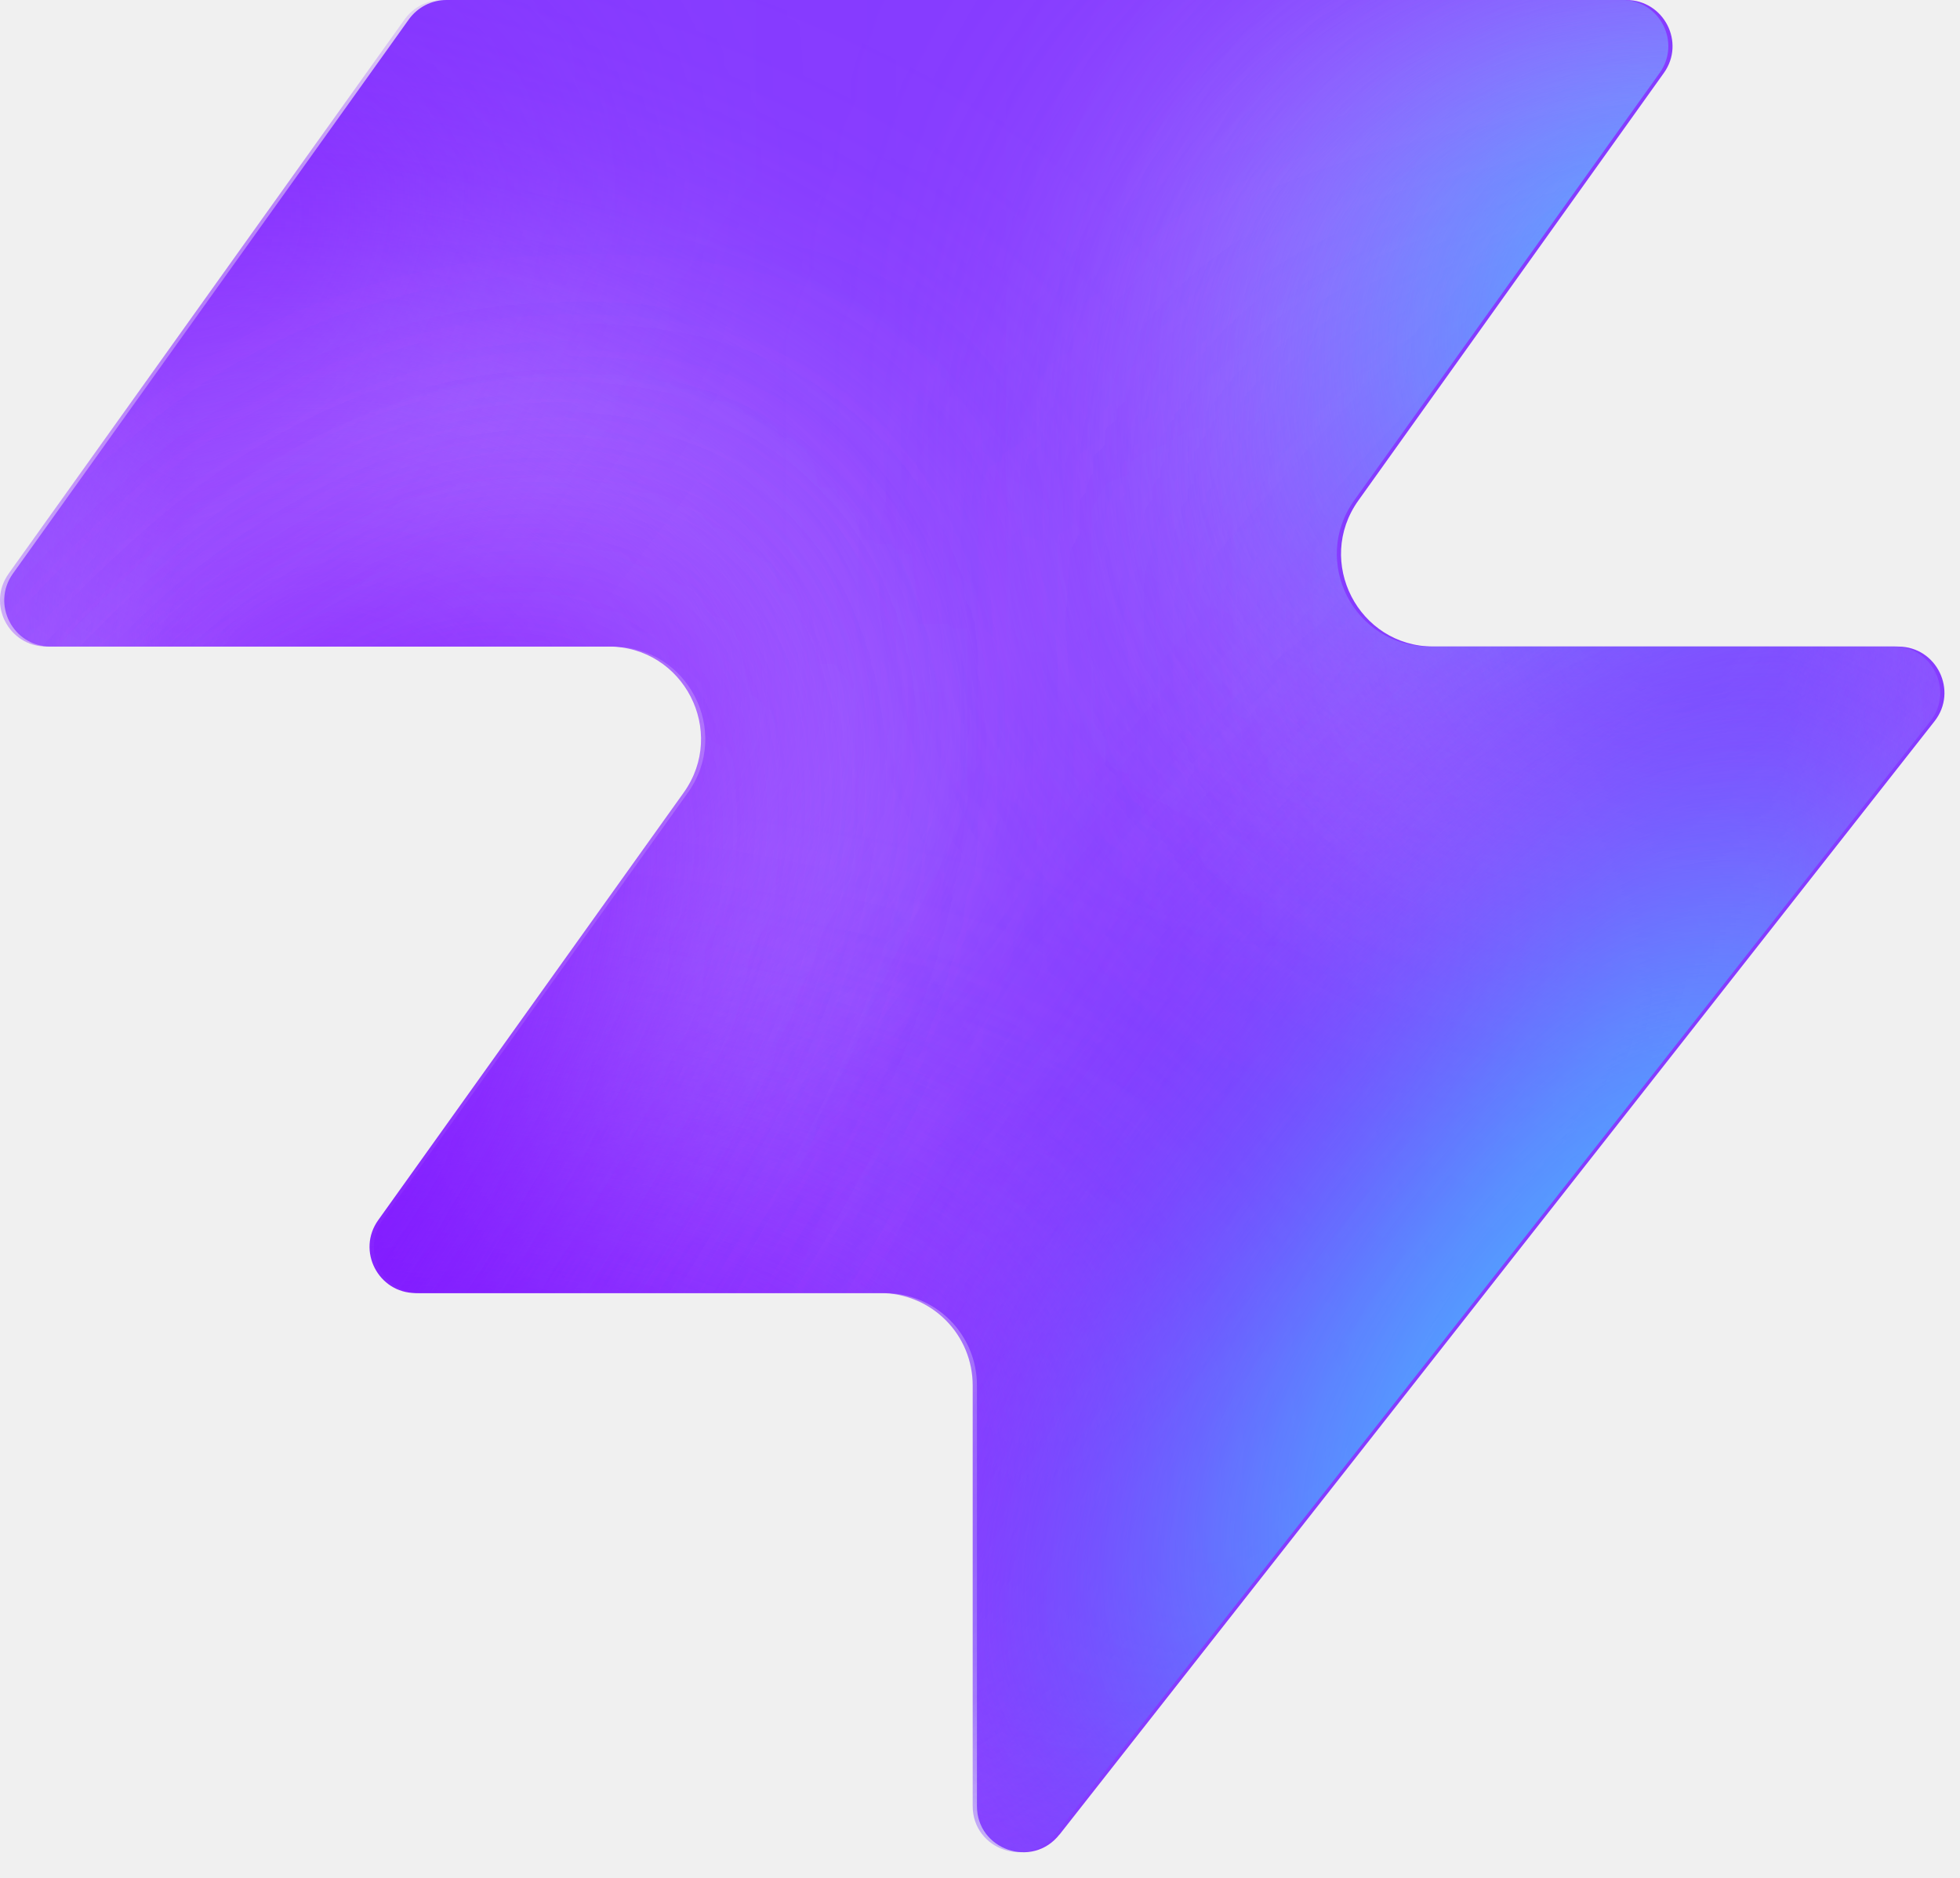
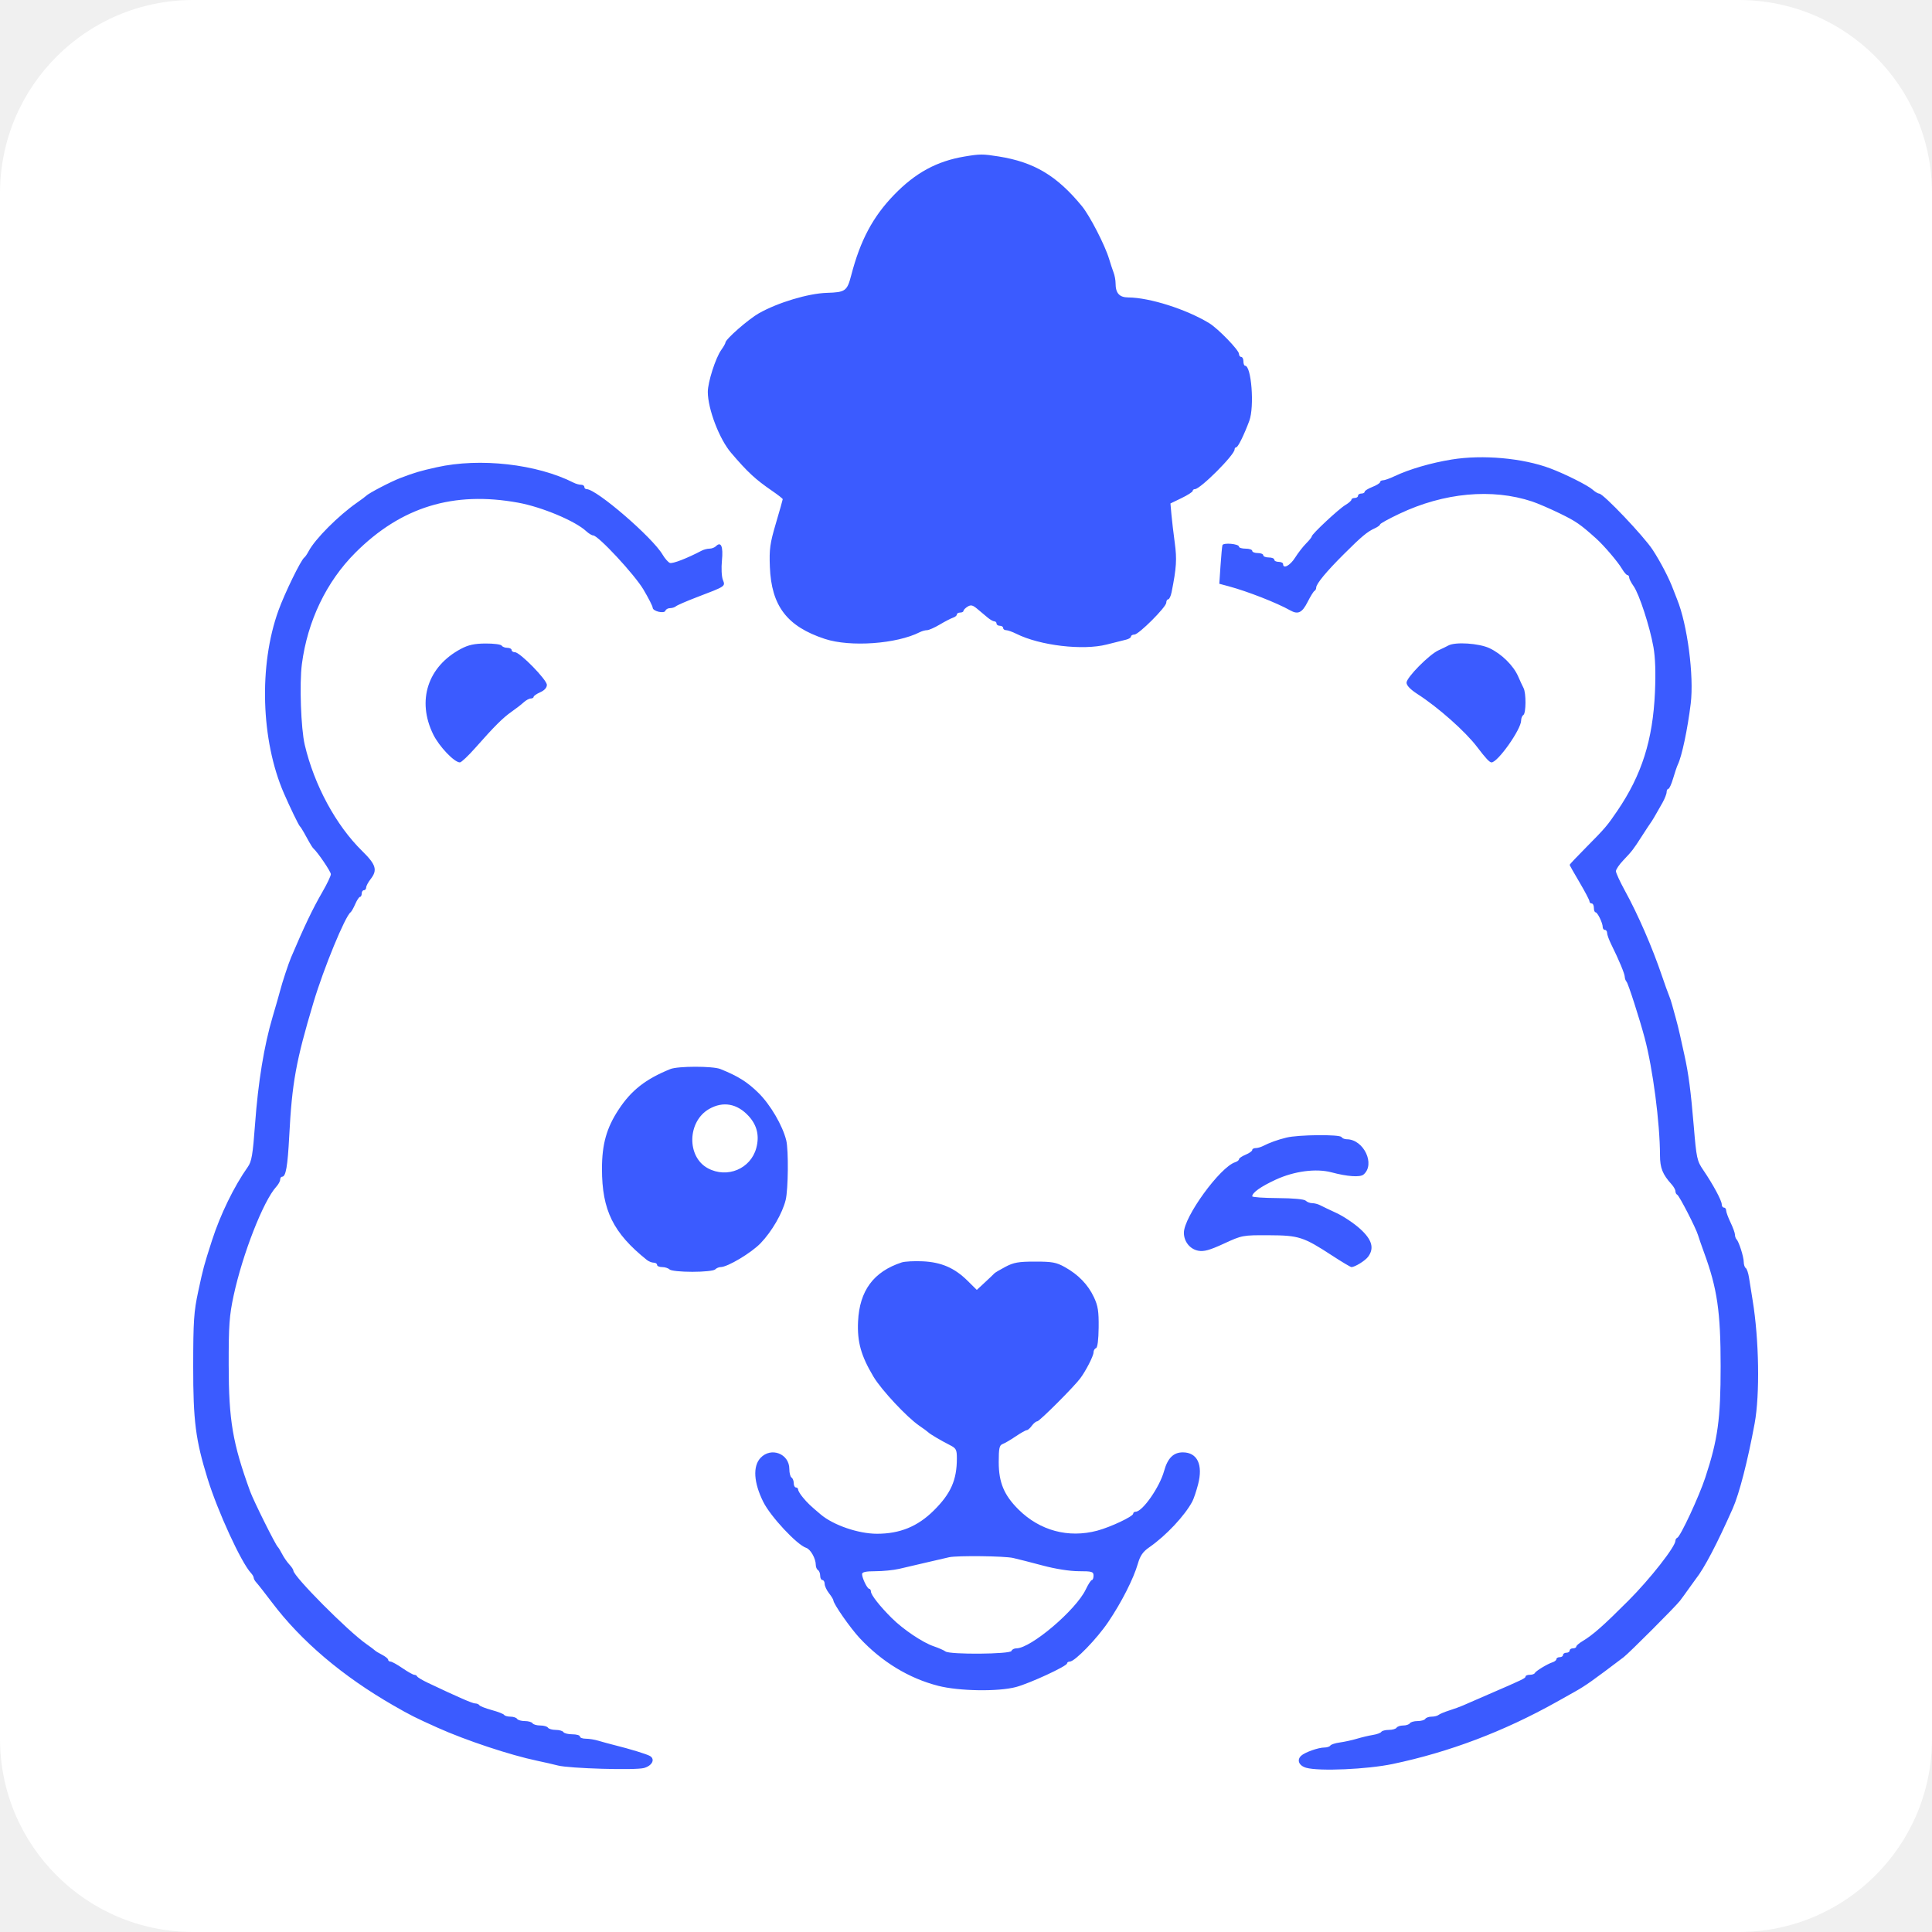
- <svg xmlns="http://www.w3.org/2000/svg" width="48" height="46" fill="none" viewBox="0 0 48 46">
-   <path fill="#863bff" d="M25.946 44.938c-.664.845-2.021.375-2.021-.698V33.937a2.26 2.26 0 0 0-2.262-2.262H10.287c-.92 0-1.456-1.04-.92-1.788l7.48-10.471c1.07-1.497 0-3.578-1.842-3.578H1.237c-.92 0-1.456-1.04-.92-1.788L10.013.474c.214-.297.556-.474.92-.474h28.894c.92 0 1.456 1.04.92 1.788l-7.48 10.471c-1.07 1.498 0 3.579 1.842 3.579h11.377c.943 0 1.473 1.088.89 1.83L25.947 44.94z" style="fill:#863bff;fill:color(display-p3 .525 .23 1);fill-opacity:1" />
-   <mask id="a" width="48" height="46" x="0" y="0" maskUnits="userSpaceOnUse" style="mask-type:alpha">
-     <path fill="#000" d="M25.842 44.938c-.664.844-2.021.375-2.021-.698V33.937a2.26 2.26 0 0 0-2.262-2.262H10.183c-.92 0-1.456-1.04-.92-1.788l7.48-10.471c1.07-1.498 0-3.579-1.842-3.579H1.133c-.92 0-1.456-1.04-.92-1.787L9.91.473c.214-.297.556-.474.92-.474h28.894c.92 0 1.456 1.04.92 1.788l-7.48 10.471c-1.07 1.498 0 3.578 1.842 3.578h11.377c.943 0 1.473 1.088.89 1.832L25.843 44.94z" style="fill:#000;fill-opacity:1" />
-   </mask>
-   <g mask="url(#a)">
-     <g filter="url(#b)">
-       <ellipse cx="5.508" cy="14.704" fill="#ede6ff" rx="5.508" ry="14.704" style="fill:#ede6ff;fill:color(display-p3 .927 .903 1);fill-opacity:1" transform="matrix(.00324 1 1 -.00324 -4.47 31.516)" />
-     </g>
-     <g filter="url(#c)">
-       <ellipse cx="10.399" cy="29.851" fill="#ede6ff" rx="10.399" ry="29.851" style="fill:#ede6ff;fill:color(display-p3 .927 .903 1);fill-opacity:1" transform="matrix(.00324 1 1 -.00324 -39.328 7.883)" />
-     </g>
-     <g filter="url(#d)">
-       <ellipse cx="5.508" cy="30.487" fill="#7e14ff" rx="5.508" ry="30.487" style="fill:#7e14ff;fill:color(display-p3 .492 .077 1);fill-opacity:1" transform="rotate(89.814 -25.913 -14.639)scale(1 -1)" />
-     </g>
-     <g filter="url(#e)">
-       <ellipse cx="5.508" cy="30.599" fill="#7e14ff" rx="5.508" ry="30.599" style="fill:#7e14ff;fill:color(display-p3 .492 .077 1);fill-opacity:1" transform="rotate(89.814 -32.644 -3.334)scale(1 -1)" />
-     </g>
-     <g filter="url(#f)">
-       <ellipse cx="5.508" cy="30.599" fill="#7e14ff" rx="5.508" ry="30.599" style="fill:#7e14ff;fill:color(display-p3 .492 .077 1);fill-opacity:1" transform="matrix(.00324 1 1 -.00324 -34.34 30.47)" />
-     </g>
-     <g filter="url(#g)">
-       <ellipse cx="14.072" cy="22.078" fill="#ede6ff" rx="14.072" ry="22.078" style="fill:#ede6ff;fill:color(display-p3 .927 .903 1);fill-opacity:1" transform="rotate(93.35 24.506 48.493)scale(-1 1)" />
-     </g>
-     <g filter="url(#h)">
-       <ellipse cx="3.47" cy="21.501" fill="#7e14ff" rx="3.47" ry="21.501" style="fill:#7e14ff;fill:color(display-p3 .492 .077 1);fill-opacity:1" transform="rotate(89.009 28.708 47.59)scale(-1 1)" />
-     </g>
-     <g filter="url(#i)">
-       <ellipse cx="3.47" cy="21.501" fill="#7e14ff" rx="3.47" ry="21.501" style="fill:#7e14ff;fill:color(display-p3 .492 .077 1);fill-opacity:1" transform="rotate(89.009 28.708 47.59)scale(-1 1)" />
-     </g>
-     <g filter="url(#j)">
-       <ellipse cx=".387" cy="8.972" fill="#7e14ff" rx="4.407" ry="29.108" style="fill:#7e14ff;fill:color(display-p3 .492 .077 1);fill-opacity:1" transform="rotate(39.51 .387 8.972)" />
-     </g>
-     <g filter="url(#k)">
-       <ellipse cx="47.523" cy="-6.092" fill="#7e14ff" rx="4.407" ry="29.108" style="fill:#7e14ff;fill:color(display-p3 .492 .077 1);fill-opacity:1" transform="rotate(37.892 47.523 -6.092)" />
-     </g>
-     <g filter="url(#l)">
-       <ellipse cx="41.412" cy="6.333" fill="#47bfff" rx="5.971" ry="9.665" style="fill:#47bfff;fill:color(display-p3 .28 .748 1);fill-opacity:1" transform="rotate(37.892 41.412 6.333)" />
-     </g>
-     <g filter="url(#m)">
-       <ellipse cx="-1.879" cy="38.332" fill="#7e14ff" rx="4.407" ry="29.108" style="fill:#7e14ff;fill:color(display-p3 .492 .077 1);fill-opacity:1" transform="rotate(37.892 -1.88 38.332)" />
-     </g>
-     <g filter="url(#n)">
-       <ellipse cx="-1.879" cy="38.332" fill="#7e14ff" rx="4.407" ry="29.108" style="fill:#7e14ff;fill:color(display-p3 .492 .077 1);fill-opacity:1" transform="rotate(37.892 -1.88 38.332)" />
-     </g>
-     <g filter="url(#o)">
-       <ellipse cx="35.651" cy="29.907" fill="#7e14ff" rx="4.407" ry="29.108" style="fill:#7e14ff;fill:color(display-p3 .492 .077 1);fill-opacity:1" transform="rotate(37.892 35.651 29.907)" />
-     </g>
-     <g filter="url(#p)">
-       <ellipse cx="38.418" cy="32.4" fill="#47bfff" rx="5.971" ry="15.297" style="fill:#47bfff;fill:color(display-p3 .28 .748 1);fill-opacity:1" transform="rotate(37.892 38.418 32.4)" />
-     </g>
-   </g>
-   <defs>
-     <filter id="b" width="60.045" height="41.654" x="-19.77" y="16.149" color-interpolation-filters="sRGB" filterUnits="userSpaceOnUse">
-       <feFlood flood-opacity="0" result="BackgroundImageFix" />
-       <feBlend in="SourceGraphic" in2="BackgroundImageFix" result="shape" />
-       <feGaussianBlur result="effect1_foregroundBlur_2002_17158" stdDeviation="7.659" />
-     </filter>
-     <filter id="c" width="90.34" height="51.437" x="-54.613" y="-7.533" color-interpolation-filters="sRGB" filterUnits="userSpaceOnUse">
-       <feFlood flood-opacity="0" result="BackgroundImageFix" />
-       <feBlend in="SourceGraphic" in2="BackgroundImageFix" result="shape" />
-       <feGaussianBlur result="effect1_foregroundBlur_2002_17158" stdDeviation="7.659" />
-     </filter>
-     <filter id="d" width="79.355" height="29.4" x="-49.64" y="2.03" color-interpolation-filters="sRGB" filterUnits="userSpaceOnUse">
-       <feFlood flood-opacity="0" result="BackgroundImageFix" />
-       <feBlend in="SourceGraphic" in2="BackgroundImageFix" result="shape" />
-       <feGaussianBlur result="effect1_foregroundBlur_2002_17158" stdDeviation="4.596" />
-     </filter>
-     <filter id="e" width="79.579" height="29.4" x="-45.045" y="20.029" color-interpolation-filters="sRGB" filterUnits="userSpaceOnUse">
-       <feFlood flood-opacity="0" result="BackgroundImageFix" />
-       <feBlend in="SourceGraphic" in2="BackgroundImageFix" result="shape" />
-       <feGaussianBlur result="effect1_foregroundBlur_2002_17158" stdDeviation="4.596" />
-     </filter>
-     <filter id="f" width="79.579" height="29.4" x="-43.513" y="21.178" color-interpolation-filters="sRGB" filterUnits="userSpaceOnUse">
-       <feFlood flood-opacity="0" result="BackgroundImageFix" />
-       <feBlend in="SourceGraphic" in2="BackgroundImageFix" result="shape" />
-       <feGaussianBlur result="effect1_foregroundBlur_2002_17158" stdDeviation="4.596" />
-     </filter>
-     <filter id="g" width="74.749" height="58.852" x="15.756" y="-17.901" color-interpolation-filters="sRGB" filterUnits="userSpaceOnUse">
-       <feFlood flood-opacity="0" result="BackgroundImageFix" />
-       <feBlend in="SourceGraphic" in2="BackgroundImageFix" result="shape" />
-       <feGaussianBlur result="effect1_foregroundBlur_2002_17158" stdDeviation="7.659" />
-     </filter>
-     <filter id="h" width="61.377" height="25.362" x="23.548" y="2.284" color-interpolation-filters="sRGB" filterUnits="userSpaceOnUse">
-       <feFlood flood-opacity="0" result="BackgroundImageFix" />
-       <feBlend in="SourceGraphic" in2="BackgroundImageFix" result="shape" />
-       <feGaussianBlur result="effect1_foregroundBlur_2002_17158" stdDeviation="4.596" />
-     </filter>
-     <filter id="i" width="61.377" height="25.362" x="23.548" y="2.284" color-interpolation-filters="sRGB" filterUnits="userSpaceOnUse">
-       <feFlood flood-opacity="0" result="BackgroundImageFix" />
-       <feBlend in="SourceGraphic" in2="BackgroundImageFix" result="shape" />
-       <feGaussianBlur result="effect1_foregroundBlur_2002_17158" stdDeviation="4.596" />
-     </filter>
-     <filter id="j" width="56.045" height="63.649" x="-27.636" y="-22.853" color-interpolation-filters="sRGB" filterUnits="userSpaceOnUse">
-       <feFlood flood-opacity="0" result="BackgroundImageFix" />
-       <feBlend in="SourceGraphic" in2="BackgroundImageFix" result="shape" />
-       <feGaussianBlur result="effect1_foregroundBlur_2002_17158" stdDeviation="4.596" />
-     </filter>
-     <filter id="k" width="54.814" height="64.646" x="20.116" y="-38.415" color-interpolation-filters="sRGB" filterUnits="userSpaceOnUse">
-       <feFlood flood-opacity="0" result="BackgroundImageFix" />
-       <feBlend in="SourceGraphic" in2="BackgroundImageFix" result="shape" />
-       <feGaussianBlur result="effect1_foregroundBlur_2002_17158" stdDeviation="4.596" />
-     </filter>
-     <filter id="l" width="33.541" height="35.313" x="24.641" y="-11.323" color-interpolation-filters="sRGB" filterUnits="userSpaceOnUse">
-       <feFlood flood-opacity="0" result="BackgroundImageFix" />
-       <feBlend in="SourceGraphic" in2="BackgroundImageFix" result="shape" />
-       <feGaussianBlur result="effect1_foregroundBlur_2002_17158" stdDeviation="4.596" />
-     </filter>
-     <filter id="m" width="54.814" height="64.646" x="-29.286" y="6.009" color-interpolation-filters="sRGB" filterUnits="userSpaceOnUse">
-       <feFlood flood-opacity="0" result="BackgroundImageFix" />
-       <feBlend in="SourceGraphic" in2="BackgroundImageFix" result="shape" />
-       <feGaussianBlur result="effect1_foregroundBlur_2002_17158" stdDeviation="4.596" />
-     </filter>
-     <filter id="n" width="54.814" height="64.646" x="-29.286" y="6.009" color-interpolation-filters="sRGB" filterUnits="userSpaceOnUse">
-       <feFlood flood-opacity="0" result="BackgroundImageFix" />
-       <feBlend in="SourceGraphic" in2="BackgroundImageFix" result="shape" />
-       <feGaussianBlur result="effect1_foregroundBlur_2002_17158" stdDeviation="4.596" />
-     </filter>
-     <filter id="o" width="54.814" height="64.646" x="8.244" y="-2.416" color-interpolation-filters="sRGB" filterUnits="userSpaceOnUse">
-       <feFlood flood-opacity="0" result="BackgroundImageFix" />
-       <feBlend in="SourceGraphic" in2="BackgroundImageFix" result="shape" />
-       <feGaussianBlur result="effect1_foregroundBlur_2002_17158" stdDeviation="4.596" />
-     </filter>
-     <filter id="p" width="39.409" height="43.623" x="18.713" y="10.588" color-interpolation-filters="sRGB" filterUnits="userSpaceOnUse">
-       <feFlood flood-opacity="0" result="BackgroundImageFix" />
-       <feBlend in="SourceGraphic" in2="BackgroundImageFix" result="shape" />
-       <feGaussianBlur result="effect1_foregroundBlur_2002_17158" stdDeviation="4.596" />
-     </filter>
-   </defs>
+ <svg xmlns="http://www.w3.org/2000/svg" width="100" height="100" viewBox="0 0 100 100" fill="none">
+   <rect width="100" height="100" rx="10" fill="white" />
+   <path fill-rule="evenodd" clip-rule="evenodd" d="M49.928 8.101C48.488 8.342 47.383 8.942 46.275 10.087C45.18 11.218 44.529 12.44 44.059 14.249C43.846 15.066 43.758 15.129 42.796 15.158C41.835 15.187 40.262 15.66 39.285 16.213C38.728 16.529 37.547 17.563 37.547 17.736C37.547 17.777 37.45 17.948 37.331 18.115C37.037 18.527 36.634 19.787 36.636 20.289C36.639 21.171 37.233 22.727 37.839 23.435C38.701 24.445 39.093 24.808 39.972 25.412C40.27 25.617 40.514 25.808 40.514 25.838C40.514 25.866 40.355 26.428 40.16 27.087C39.853 28.13 39.812 28.421 39.848 29.339C39.926 31.365 40.737 32.428 42.697 33.071C44.015 33.503 46.409 33.332 47.614 32.719C47.723 32.664 47.889 32.618 47.982 32.618C48.075 32.618 48.371 32.488 48.64 32.328C48.908 32.168 49.218 32.008 49.327 31.972C49.437 31.936 49.527 31.862 49.527 31.806C49.527 31.751 49.604 31.706 49.698 31.706C49.792 31.706 49.869 31.667 49.869 31.619C49.869 31.572 49.964 31.473 50.08 31.401C50.251 31.294 50.345 31.315 50.584 31.516C50.745 31.652 50.984 31.853 51.116 31.962C51.247 32.072 51.406 32.162 51.468 32.162C51.53 32.162 51.581 32.213 51.581 32.276C51.581 32.339 51.658 32.39 51.752 32.39C51.846 32.39 51.923 32.441 51.923 32.504C51.923 32.567 51.992 32.618 52.076 32.618C52.161 32.618 52.401 32.703 52.61 32.807C53.826 33.414 56.049 33.677 57.285 33.36C57.618 33.275 57.95 33.191 58.284 33.109C58.425 33.076 58.54 33.003 58.54 32.947C58.54 32.892 58.618 32.846 58.714 32.846C58.939 32.846 60.366 31.42 60.366 31.195C60.366 31.099 60.411 31.021 60.467 31.021C60.522 31.021 60.601 30.854 60.642 30.65C60.894 29.383 60.921 28.947 60.806 28.1C60.739 27.605 60.661 26.943 60.633 26.63L60.582 26.059L61.159 25.78C61.476 25.627 61.734 25.46 61.734 25.409C61.734 25.359 61.785 25.318 61.847 25.318C62.129 25.318 63.902 23.545 63.902 23.263C63.902 23.201 63.942 23.151 63.989 23.151C64.078 23.151 64.394 22.509 64.664 21.782C64.935 21.049 64.773 18.93 64.445 18.93C64.398 18.93 64.359 18.827 64.359 18.702C64.359 18.576 64.307 18.474 64.245 18.474C64.182 18.474 64.13 18.403 64.13 18.318C64.13 18.124 63.046 17.006 62.588 16.727C61.401 16.005 59.505 15.403 58.402 15.396C57.938 15.393 57.742 15.176 57.742 14.665C57.742 14.507 57.697 14.26 57.642 14.116C57.587 13.972 57.481 13.648 57.405 13.397C57.193 12.69 56.407 11.165 55.999 10.669C54.703 9.093 53.527 8.391 51.694 8.099C50.863 7.967 50.732 7.967 49.928 8.101ZM75.141 23.784C74.068 23.958 72.945 24.286 72.181 24.648C71.934 24.766 71.665 24.861 71.582 24.861C71.5 24.861 71.433 24.903 71.433 24.954C71.433 25.005 71.253 25.117 71.033 25.204C70.813 25.29 70.634 25.402 70.634 25.453C70.634 25.504 70.557 25.546 70.463 25.546C70.368 25.546 70.291 25.597 70.291 25.66C70.291 25.723 70.215 25.774 70.12 25.774C70.026 25.774 69.95 25.814 69.95 25.863C69.95 25.913 69.808 26.037 69.635 26.14C69.29 26.345 67.896 27.647 67.896 27.764C67.896 27.805 67.765 27.968 67.605 28.128C67.446 28.287 67.188 28.619 67.034 28.864C66.775 29.274 66.413 29.468 66.413 29.196C66.413 29.134 66.31 29.082 66.184 29.082C66.059 29.082 65.956 29.031 65.956 28.968C65.956 28.905 65.828 28.854 65.671 28.854C65.514 28.854 65.386 28.802 65.386 28.74C65.386 28.677 65.257 28.626 65.1 28.626C64.944 28.626 64.815 28.574 64.815 28.512C64.815 28.449 64.661 28.398 64.473 28.398C64.285 28.398 64.13 28.352 64.13 28.296C64.13 28.148 63.315 28.075 63.273 28.219C63.253 28.286 63.209 28.762 63.174 29.278L63.111 30.216L63.593 30.345C64.568 30.607 66.095 31.205 66.782 31.593C67.183 31.82 67.397 31.718 67.678 31.164C67.829 30.866 67.991 30.605 68.038 30.584C68.086 30.563 68.125 30.486 68.126 30.413C68.129 30.217 68.646 29.591 69.555 28.685C70.472 27.77 70.767 27.523 71.156 27.346C71.308 27.277 71.433 27.186 71.433 27.143C71.433 27.101 71.882 26.853 72.431 26.593C74.74 25.498 77.229 25.268 79.305 25.958C79.587 26.052 80.229 26.328 80.731 26.573C81.571 26.981 81.793 27.134 82.614 27.871C83.026 28.242 83.739 29.077 83.957 29.447C84.061 29.623 84.186 29.766 84.235 29.766C84.284 29.766 84.325 29.823 84.325 29.892C84.325 29.96 84.427 30.16 84.553 30.336C84.844 30.745 85.395 32.435 85.582 33.493C85.678 34.036 85.705 34.82 85.66 35.831C85.551 38.304 84.978 40.109 83.713 41.969C83.189 42.74 83.085 42.862 82.129 43.828C81.642 44.319 81.244 44.74 81.244 44.763C81.244 44.786 81.475 45.196 81.758 45.673C82.04 46.151 82.271 46.591 82.271 46.652C82.271 46.713 82.323 46.763 82.385 46.763C82.448 46.763 82.499 46.866 82.499 46.991C82.499 47.116 82.538 47.22 82.585 47.22C82.687 47.221 82.956 47.773 82.956 47.983C82.956 48.065 83.007 48.132 83.07 48.132C83.133 48.132 83.184 48.204 83.184 48.292C83.184 48.38 83.282 48.649 83.402 48.891C83.794 49.681 84.097 50.408 84.097 50.56C84.097 50.642 84.14 50.758 84.192 50.818C84.279 50.916 84.858 52.715 85.127 53.721C85.55 55.301 85.918 58.122 85.921 59.799C85.922 60.453 86.056 60.787 86.52 61.3C86.63 61.421 86.721 61.584 86.721 61.661C86.721 61.738 86.763 61.818 86.813 61.839C86.916 61.881 87.782 63.566 87.889 63.93C87.925 64.056 88.069 64.466 88.206 64.843C88.885 66.696 89.06 67.899 89.06 70.717C89.06 73.453 88.914 74.513 88.266 76.478C87.942 77.462 86.98 79.529 86.815 79.596C86.763 79.617 86.721 79.683 86.721 79.743C86.721 80.052 85.412 81.721 84.287 82.848C82.981 84.155 82.451 84.623 81.901 84.952C81.728 85.055 81.587 85.18 81.587 85.229C81.587 85.278 81.509 85.318 81.416 85.318C81.321 85.318 81.244 85.37 81.244 85.432C81.244 85.495 81.168 85.546 81.073 85.546C80.979 85.546 80.902 85.598 80.902 85.66C80.902 85.723 80.825 85.775 80.731 85.775C80.637 85.775 80.56 85.82 80.56 85.875C80.56 85.93 80.47 86.004 80.36 86.039C80.093 86.124 79.485 86.494 79.438 86.601C79.417 86.648 79.302 86.687 79.181 86.687C79.061 86.687 78.963 86.727 78.963 86.774C78.963 86.865 78.825 86.931 77.023 87.709C76.427 87.966 75.836 88.223 75.711 88.28C75.585 88.337 75.277 88.448 75.026 88.528C74.775 88.608 74.521 88.713 74.462 88.763C74.402 88.814 74.238 88.854 74.098 88.854C73.957 88.854 73.81 88.906 73.772 88.969C73.733 89.031 73.553 89.082 73.372 89.082C73.191 89.082 73.011 89.134 72.973 89.197C72.934 89.259 72.78 89.311 72.63 89.311C72.481 89.311 72.327 89.362 72.288 89.425C72.249 89.487 72.07 89.539 71.889 89.539C71.708 89.539 71.532 89.585 71.497 89.64C71.463 89.696 71.267 89.768 71.063 89.8C70.858 89.833 70.486 89.921 70.235 89.996C69.984 90.071 69.585 90.158 69.349 90.19C69.114 90.222 68.893 90.293 68.858 90.349C68.823 90.406 68.686 90.451 68.553 90.451C68.235 90.451 67.536 90.699 67.345 90.879C67.11 91.102 67.234 91.395 67.611 91.501C68.283 91.689 70.768 91.58 72.084 91.304C75.015 90.689 77.835 89.621 80.56 88.097C80.968 87.868 81.404 87.624 81.529 87.553C82.076 87.246 82.443 86.985 84.039 85.776C84.321 85.562 86.714 83.166 86.951 82.861C87.046 82.738 87.25 82.458 87.404 82.239C87.558 82.019 87.725 81.788 87.775 81.725C88.214 81.17 88.872 79.915 89.688 78.075C90.024 77.318 90.461 75.621 90.819 73.683C91.096 72.181 91.05 69.337 90.715 67.295C90.648 66.887 90.564 66.361 90.528 66.126C90.491 65.889 90.416 65.668 90.359 65.634C90.304 65.599 90.257 65.458 90.256 65.321C90.254 65.048 90.005 64.267 89.879 64.141C89.837 64.099 89.801 63.992 89.801 63.906C89.801 63.819 89.698 63.536 89.573 63.276C89.448 63.016 89.345 62.736 89.345 62.654C89.345 62.572 89.294 62.505 89.231 62.505C89.168 62.505 89.117 62.429 89.117 62.337C89.117 62.142 88.662 61.297 88.165 60.569C87.837 60.089 87.808 59.958 87.669 58.288C87.517 56.473 87.397 55.56 87.184 54.605C87.117 54.307 87.016 53.845 86.957 53.579C86.899 53.312 86.8 52.914 86.737 52.695C86.672 52.467 86.609 52.239 86.548 52.01C86.507 51.853 86.43 51.622 86.376 51.497C86.323 51.371 86.166 50.935 86.028 50.527C85.524 49.04 84.784 47.337 84.101 46.094C83.848 45.633 83.64 45.181 83.64 45.092C83.64 45.003 83.807 44.755 84.011 44.541C84.48 44.048 84.536 43.975 84.98 43.284C85.181 42.97 85.386 42.66 85.434 42.594C85.525 42.47 85.669 42.227 86.047 41.554C86.166 41.341 86.264 41.091 86.264 40.999C86.264 40.907 86.305 40.831 86.353 40.831C86.403 40.831 86.514 40.587 86.601 40.289C86.688 39.991 86.797 39.671 86.843 39.576C87.052 39.15 87.348 37.75 87.511 36.423C87.687 34.988 87.34 32.328 86.806 31.021C86.743 30.864 86.653 30.633 86.606 30.508C86.397 29.942 85.951 29.083 85.54 28.455C85.079 27.751 82.994 25.557 82.778 25.55C82.711 25.548 82.557 25.456 82.436 25.346C82.192 25.125 81.01 24.532 80.233 24.241C78.816 23.71 76.742 23.524 75.141 23.784ZM22.601 24.186C21.724 24.382 21.477 24.456 20.719 24.743C20.238 24.925 19.07 25.534 18.951 25.665C18.919 25.7 18.714 25.853 18.494 26.006C17.524 26.68 16.311 27.895 15.978 28.526C15.9 28.675 15.799 28.822 15.754 28.854C15.578 28.977 14.736 30.701 14.41 31.606C13.389 34.436 13.506 38.322 14.694 41.059C15.005 41.776 15.458 42.712 15.522 42.77C15.557 42.802 15.649 42.943 15.727 43.084L16.012 43.597C16.091 43.739 16.183 43.88 16.218 43.911C16.451 44.12 17.125 45.114 17.125 45.248C17.125 45.338 16.927 45.754 16.684 46.173C16.185 47.036 15.742 47.961 15.065 49.558C14.928 49.881 14.604 50.864 14.501 51.269C14.453 51.457 14.276 52.073 14.109 52.637C13.67 54.117 13.36 56.014 13.202 58.177C13.085 59.768 13.026 60.119 12.826 60.401C12.117 61.401 11.4 62.872 10.969 64.215C10.552 65.513 10.523 65.619 10.261 66.839C10.034 67.889 10.002 68.368 10 70.717C9.998 73.55 10.122 74.522 10.744 76.535C11.27 78.235 12.485 80.877 12.989 81.418C13.067 81.501 13.132 81.614 13.132 81.668C13.132 81.722 13.196 81.834 13.274 81.917C13.353 82 13.716 82.464 14.082 82.948C15.597 84.952 17.729 86.76 20.357 88.271C21.264 88.791 21.463 88.892 22.658 89.429C24.107 90.08 26.409 90.845 27.793 91.134C28.169 91.213 28.657 91.325 28.876 91.382C29.468 91.536 32.863 91.636 33.326 91.513C33.748 91.4 33.923 91.067 33.651 90.895C33.496 90.799 32.634 90.533 31.786 90.322C31.535 90.259 31.171 90.16 30.979 90.102C30.786 90.043 30.491 89.995 30.323 89.995C30.155 89.995 30.017 89.944 30.017 89.881C30.017 89.818 29.84 89.767 29.624 89.767C29.409 89.767 29.2 89.715 29.162 89.653C29.123 89.59 28.943 89.539 28.762 89.539C28.582 89.539 28.402 89.487 28.363 89.425C28.324 89.362 28.145 89.311 27.964 89.311C27.783 89.311 27.603 89.259 27.564 89.197C27.525 89.134 27.346 89.082 27.165 89.082C26.984 89.082 26.804 89.031 26.766 88.969C26.727 88.906 26.573 88.854 26.423 88.854C26.274 88.854 26.126 88.813 26.095 88.763C26.064 88.713 25.775 88.6 25.453 88.512C25.132 88.424 24.843 88.312 24.812 88.261C24.781 88.211 24.684 88.17 24.597 88.17C24.456 88.17 23.738 87.857 22.145 87.102C21.863 86.968 21.614 86.82 21.593 86.773C21.573 86.726 21.505 86.687 21.443 86.687C21.381 86.687 21.106 86.533 20.833 86.345C20.559 86.156 20.28 86.003 20.213 86.003C20.146 86.003 20.091 85.96 20.091 85.908C20.091 85.856 19.95 85.74 19.777 85.651C19.605 85.563 19.438 85.461 19.407 85.427C19.375 85.392 19.172 85.24 18.956 85.089C18.001 84.421 15.185 81.587 15.185 81.294C15.185 81.243 15.091 81.101 14.976 80.977C14.86 80.853 14.693 80.612 14.605 80.44C14.516 80.268 14.415 80.102 14.38 80.071C14.261 79.966 13.123 77.68 12.946 77.191C12.039 74.692 11.841 73.524 11.837 70.66C11.834 68.597 11.87 68.099 12.091 67.067C12.556 64.906 13.633 62.153 14.298 61.428C14.41 61.306 14.501 61.139 14.501 61.057C14.501 60.975 14.546 60.907 14.601 60.907C14.796 60.907 14.888 60.38 14.971 58.797C15.114 56.047 15.317 54.926 16.223 51.896C16.75 50.128 17.865 47.421 18.147 47.219C18.191 47.188 18.3 46.995 18.389 46.791C18.477 46.587 18.589 46.421 18.636 46.421C18.683 46.421 18.722 46.343 18.722 46.249C18.722 46.156 18.773 46.078 18.836 46.078C18.899 46.078 18.951 46.014 18.953 45.936C18.954 45.857 19.056 45.665 19.179 45.508C19.55 45.034 19.467 44.756 18.745 44.047C17.386 42.713 16.264 40.637 15.772 38.546C15.577 37.712 15.494 35.382 15.625 34.377C15.915 32.147 16.893 30.109 18.393 28.608C20.765 26.237 23.469 25.407 26.823 26.019C28.05 26.243 29.777 26.967 30.344 27.496C30.473 27.615 30.634 27.713 30.701 27.713C30.962 27.713 32.845 29.739 33.305 30.515C33.567 30.957 33.782 31.38 33.782 31.453C33.782 31.638 34.385 31.78 34.442 31.61C34.466 31.537 34.574 31.477 34.682 31.477C34.789 31.477 34.926 31.434 34.986 31.381C35.046 31.328 35.531 31.117 36.064 30.913C37.579 30.335 37.549 30.355 37.414 30.008C37.349 29.842 37.329 29.397 37.368 29.005C37.439 28.288 37.321 28.008 37.058 28.271C36.988 28.34 36.838 28.398 36.724 28.398C36.611 28.398 36.428 28.445 36.319 28.502C35.561 28.9 34.811 29.19 34.674 29.137C34.585 29.103 34.415 28.91 34.296 28.708C33.772 27.815 30.876 25.318 30.365 25.318C30.299 25.318 30.245 25.266 30.245 25.204C30.245 25.141 30.168 25.09 30.073 25.09C29.978 25.09 29.811 25.044 29.702 24.989C27.794 24.018 24.837 23.684 22.601 24.186ZM23.856 33.586C22.136 34.501 21.565 36.263 22.423 38.012C22.73 38.639 23.514 39.462 23.804 39.462C23.878 39.462 24.241 39.12 24.61 38.701C25.592 37.589 26.032 37.151 26.48 36.838C26.7 36.685 26.979 36.469 27.101 36.357C27.223 36.245 27.389 36.154 27.472 36.154C27.554 36.154 27.621 36.115 27.621 36.068C27.621 36.021 27.776 35.914 27.964 35.83C28.181 35.734 28.306 35.595 28.306 35.449C28.306 35.182 26.913 33.759 26.653 33.759C26.558 33.759 26.48 33.707 26.48 33.645C26.48 33.582 26.381 33.531 26.259 33.531C26.137 33.531 26.006 33.479 25.967 33.417C25.928 33.354 25.553 33.305 25.133 33.308C24.554 33.312 24.245 33.379 23.856 33.586ZM74.969 33.41C74.875 33.462 74.644 33.574 74.456 33.66C73.972 33.88 72.802 35.065 72.802 35.335C72.802 35.48 73.003 35.689 73.368 35.924C74.432 36.606 75.848 37.862 76.453 38.66C76.894 39.243 77.099 39.462 77.2 39.462C77.525 39.462 78.734 37.751 78.734 37.291C78.734 37.175 78.786 37.049 78.848 37.01C78.991 36.921 78.998 35.877 78.858 35.611C78.8 35.502 78.675 35.231 78.579 35.009C78.337 34.451 77.719 33.843 77.094 33.549C76.551 33.294 75.326 33.214 74.969 33.41ZM34.695 55.335C33.421 55.851 32.679 56.431 32.026 57.422C31.395 58.378 31.158 59.219 31.158 60.502C31.158 62.641 31.739 63.82 33.48 65.214C33.578 65.292 33.738 65.356 33.835 65.356C33.931 65.356 34.01 65.407 34.01 65.47C34.01 65.533 34.129 65.584 34.273 65.584C34.417 65.584 34.59 65.639 34.657 65.707C34.727 65.776 35.237 65.829 35.836 65.829C36.435 65.829 36.945 65.776 37.014 65.707C37.082 65.639 37.21 65.584 37.299 65.584C37.659 65.584 38.89 64.848 39.373 64.344C39.952 63.74 40.497 62.799 40.666 62.111C40.799 61.573 40.819 59.524 40.696 59.025C40.507 58.258 39.877 57.181 39.262 56.573C38.685 56.004 38.206 55.703 37.285 55.332C36.894 55.175 35.086 55.176 34.695 55.335ZM36.703 57.401C35.573 58.049 35.536 59.878 36.642 60.471C37.641 61.007 38.855 60.498 39.145 59.422C39.316 58.789 39.185 58.242 38.751 57.768C38.155 57.118 37.426 56.988 36.703 57.401ZM66.584 58.882C66.12 58.996 65.717 59.142 65.359 59.324C65.25 59.379 65.083 59.425 64.988 59.425C64.893 59.425 64.815 59.47 64.815 59.525C64.815 59.58 64.661 59.689 64.473 59.767C64.285 59.845 64.13 59.95 64.13 60.001C64.13 60.052 64.041 60.122 63.931 60.157C63.15 60.407 61.278 62.982 61.278 63.807C61.278 64.264 61.592 64.656 62.021 64.737C62.317 64.792 62.608 64.711 63.351 64.369C64.29 63.936 64.319 63.93 65.671 63.936C67.234 63.943 67.461 64.016 68.966 64.998C69.46 65.32 69.903 65.584 69.951 65.584C70.128 65.584 70.652 65.261 70.808 65.056C71.143 64.613 71.019 64.168 70.406 63.611C70.093 63.325 69.541 62.956 69.18 62.788C68.819 62.621 68.434 62.438 68.325 62.38C68.216 62.323 68.034 62.276 67.92 62.276C67.806 62.276 67.656 62.219 67.586 62.149C67.508 62.071 66.947 62.018 66.137 62.013C65.41 62.009 64.815 61.967 64.815 61.921C64.815 61.731 65.26 61.416 66.03 61.06C66.99 60.616 68.124 60.468 68.922 60.681C69.736 60.899 70.394 60.944 70.572 60.797C71.205 60.272 70.587 58.968 69.705 58.968C69.596 58.968 69.475 58.917 69.436 58.854C69.347 58.709 67.197 58.73 66.584 58.882ZM46.674 65.342C45.215 65.82 44.488 66.804 44.413 68.399C44.364 69.459 44.564 70.171 45.213 71.26C45.624 71.947 46.948 73.364 47.587 73.799C47.807 73.949 48.013 74.1 48.044 74.134C48.121 74.219 48.704 74.564 49.156 74.793C49.491 74.962 49.527 75.03 49.527 75.488C49.527 76.608 49.215 77.311 48.327 78.189C47.494 79.013 46.578 79.387 45.393 79.387C44.431 79.387 43.136 78.943 42.481 78.389C41.932 77.925 41.813 77.812 41.569 77.522C41.428 77.354 41.312 77.167 41.312 77.104C41.312 77.089 41.309 77.075 41.303 77.061C41.297 77.047 41.289 77.035 41.279 77.024C41.268 77.014 41.256 77.005 41.242 77C41.228 76.994 41.213 76.991 41.198 76.991C41.136 76.991 41.084 76.892 41.084 76.77C41.084 76.648 41.033 76.517 40.97 76.478C40.907 76.439 40.856 76.24 40.856 76.035C40.856 75.243 39.91 74.879 39.364 75.461C38.958 75.894 39.011 76.742 39.507 77.738C39.884 78.497 41.253 79.963 41.727 80.116C41.954 80.189 42.225 80.67 42.225 81C42.225 81.109 42.276 81.23 42.339 81.269C42.402 81.307 42.453 81.439 42.453 81.561C42.453 81.682 42.505 81.782 42.567 81.782C42.63 81.782 42.683 81.872 42.684 81.982C42.685 82.091 42.787 82.31 42.91 82.467C43.032 82.623 43.134 82.789 43.135 82.835C43.141 83.02 44.011 84.267 44.499 84.79C45.65 86.022 47.05 86.872 48.565 87.259C49.64 87.534 51.67 87.566 52.59 87.32C53.3 87.131 55.231 86.237 55.231 86.098C55.231 86.046 55.296 86.003 55.374 86.003C55.632 86.003 56.777 84.823 57.366 83.949C58.05 82.937 58.671 81.714 58.894 80.942C59.015 80.52 59.157 80.315 59.487 80.087C60.35 79.489 61.327 78.449 61.716 77.713C61.788 77.578 61.921 77.181 62.012 76.832C62.278 75.812 61.973 75.173 61.221 75.174C60.738 75.174 60.436 75.475 60.254 76.136C60.022 76.978 59.136 78.246 58.78 78.246C58.711 78.246 58.654 78.291 58.654 78.347C58.654 78.49 57.488 79.041 56.792 79.227C55.299 79.624 53.821 79.227 52.718 78.132C51.968 77.387 51.694 76.731 51.694 75.677C51.694 74.961 51.728 74.805 51.894 74.744C52.004 74.704 52.309 74.526 52.571 74.348C52.833 74.171 53.091 74.025 53.145 74.025C53.198 74.025 53.316 73.923 53.406 73.797C53.497 73.672 53.623 73.569 53.688 73.568C53.804 73.567 55.585 71.786 55.916 71.341C56.212 70.942 56.601 70.18 56.601 69.999C56.601 69.902 56.658 69.805 56.728 69.781C56.807 69.755 56.859 69.357 56.866 68.713C56.875 67.871 56.831 67.589 56.62 67.141C56.315 66.492 55.816 65.975 55.115 65.584C54.675 65.339 54.461 65.299 53.577 65.3C52.717 65.3 52.467 65.344 52.037 65.572C51.755 65.721 51.497 65.874 51.464 65.913C51.431 65.952 51.215 66.159 50.981 66.374L50.559 66.765L50.081 66.292C49.41 65.628 48.723 65.33 47.758 65.285C47.319 65.265 46.831 65.291 46.674 65.342ZM49.127 80.602C49.002 80.629 48.489 80.748 47.987 80.866C47.485 80.985 46.833 81.136 46.538 81.204C46.244 81.271 45.692 81.326 45.312 81.326C44.821 81.326 44.621 81.369 44.621 81.474C44.621 81.684 44.889 82.236 44.992 82.237C45.039 82.238 45.078 82.303 45.079 82.381C45.082 82.555 45.548 83.147 46.161 83.755C46.759 84.347 47.757 85.018 48.329 85.211C48.58 85.296 48.855 85.417 48.94 85.48C49.167 85.648 52.297 85.623 52.354 85.452C52.378 85.378 52.493 85.318 52.61 85.318C53.358 85.318 55.697 83.331 56.201 82.266C56.327 82.001 56.468 81.784 56.515 81.783C56.562 81.782 56.601 81.679 56.601 81.554C56.601 81.348 56.524 81.326 55.831 81.325C55.368 81.324 54.627 81.207 53.977 81.033C53.38 80.873 52.687 80.697 52.436 80.64C51.981 80.538 49.561 80.51 49.127 80.602Z" fill="#3B5BFF" />
</svg>
